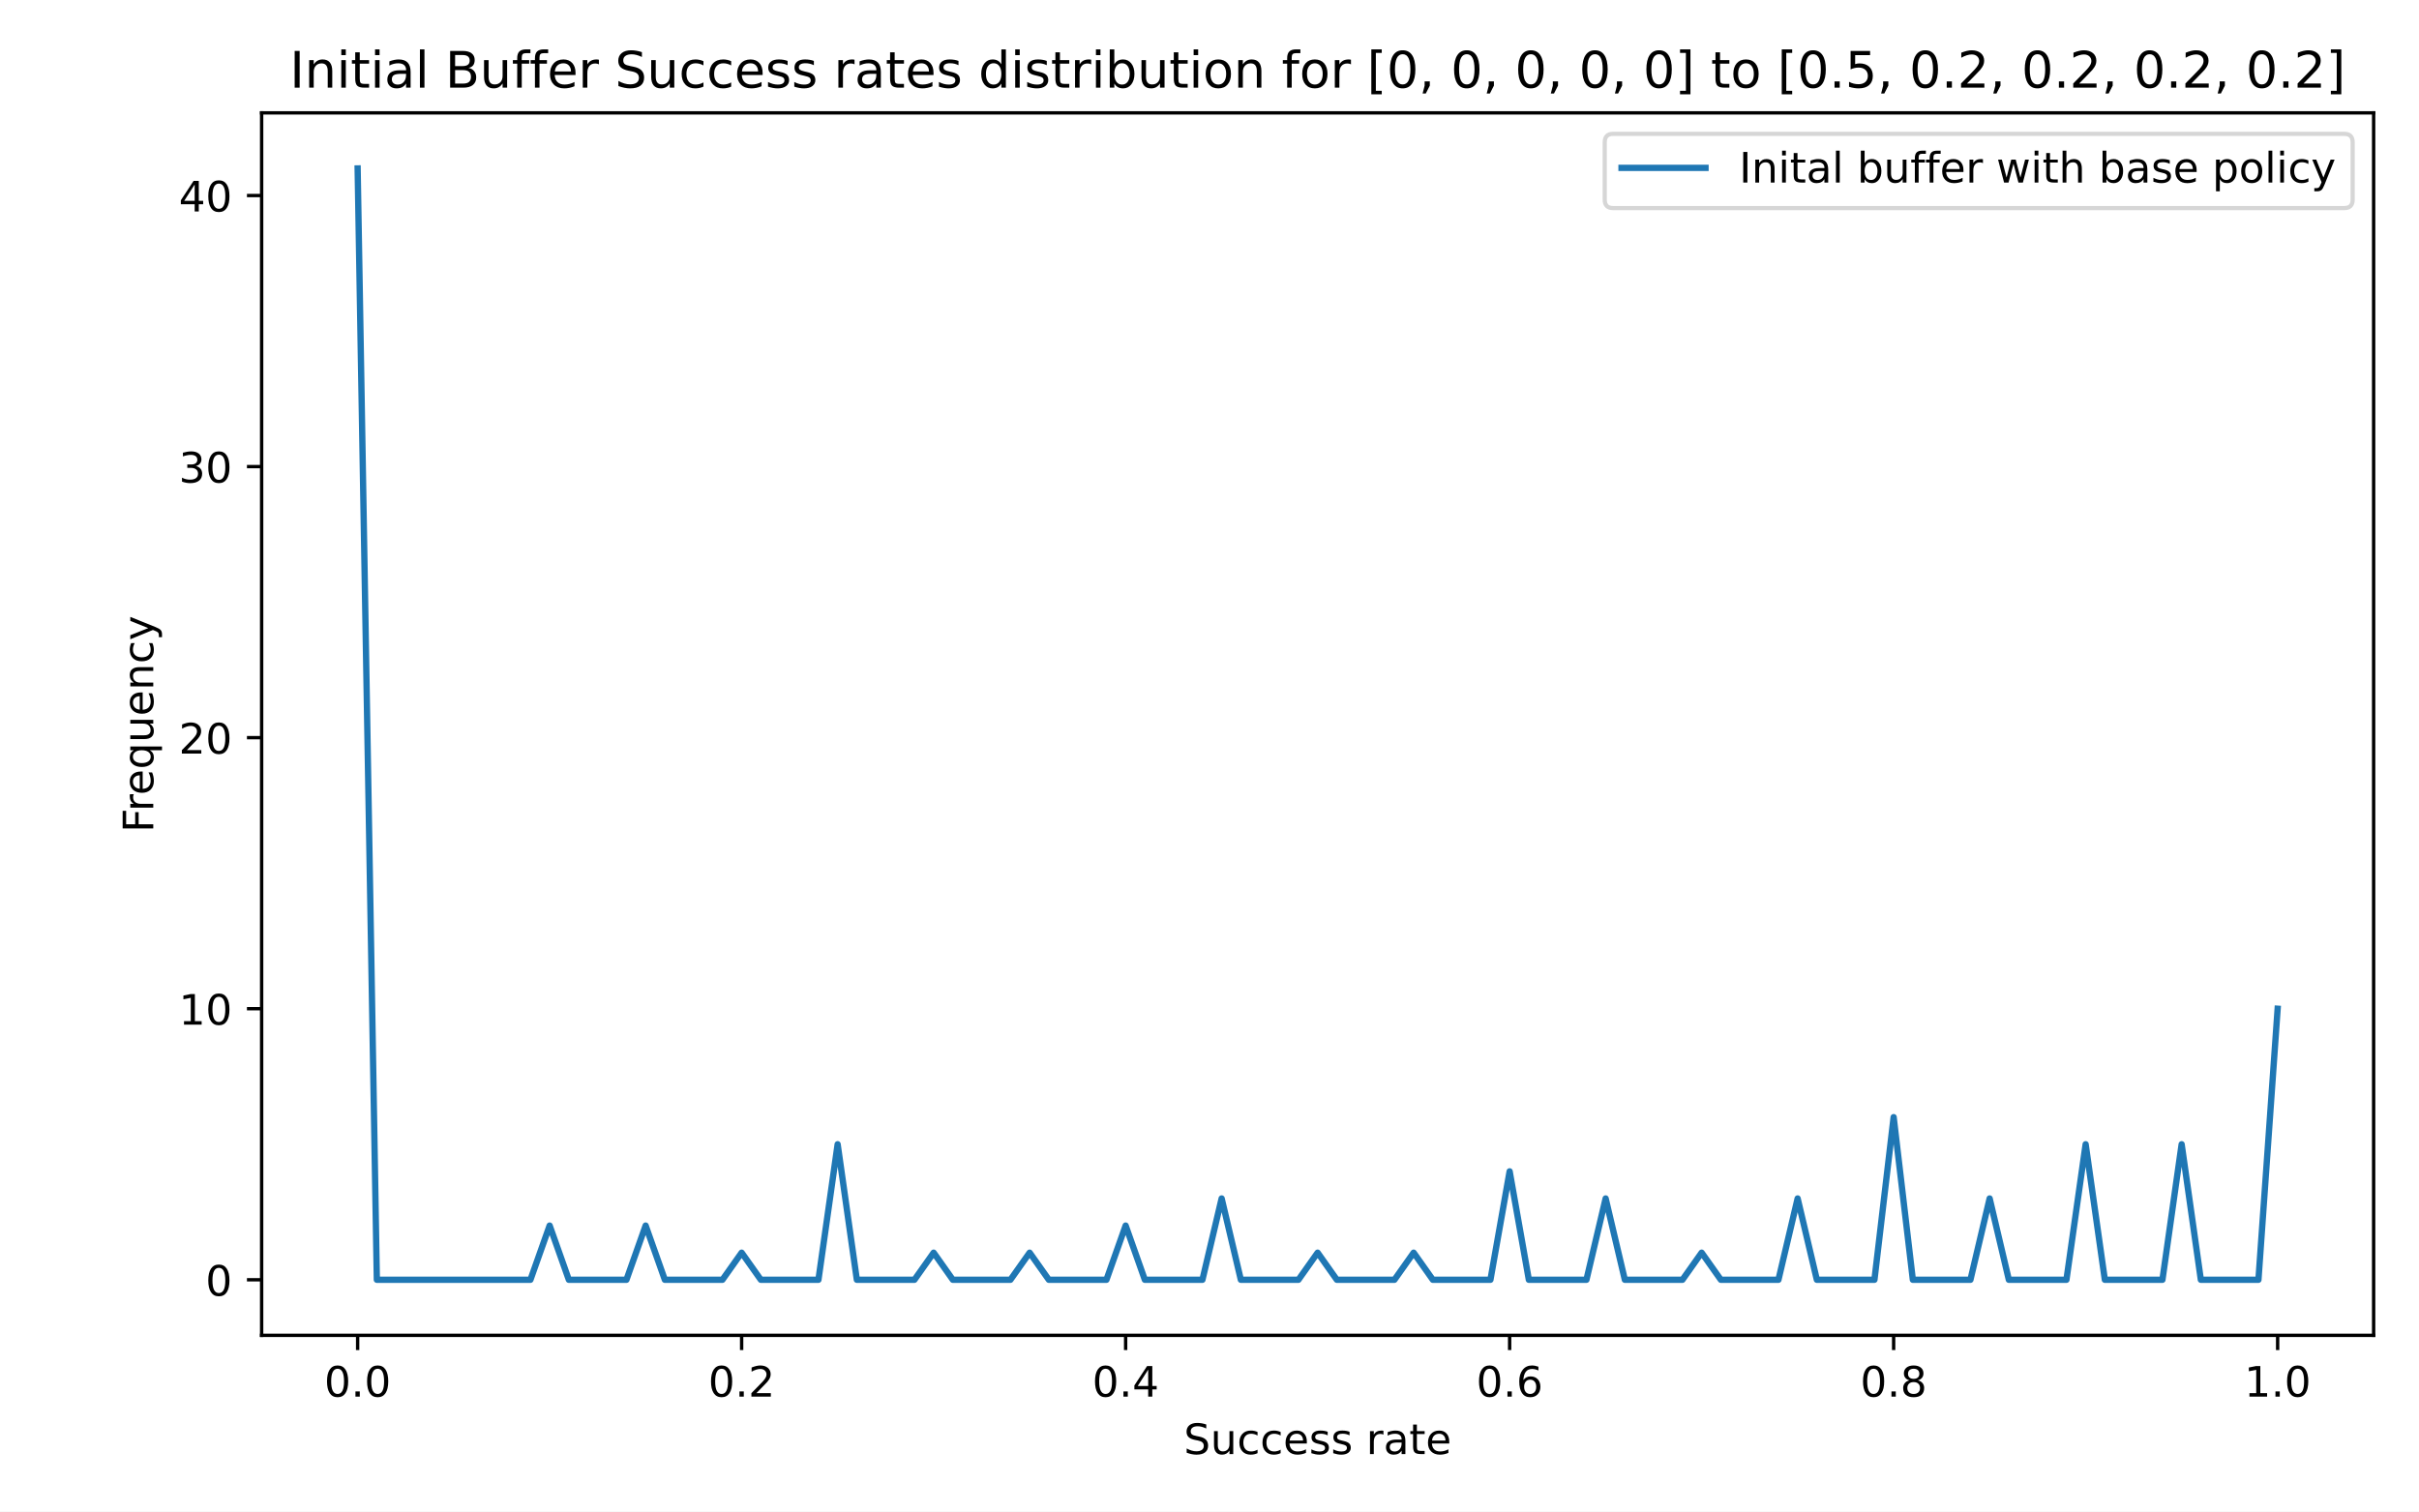
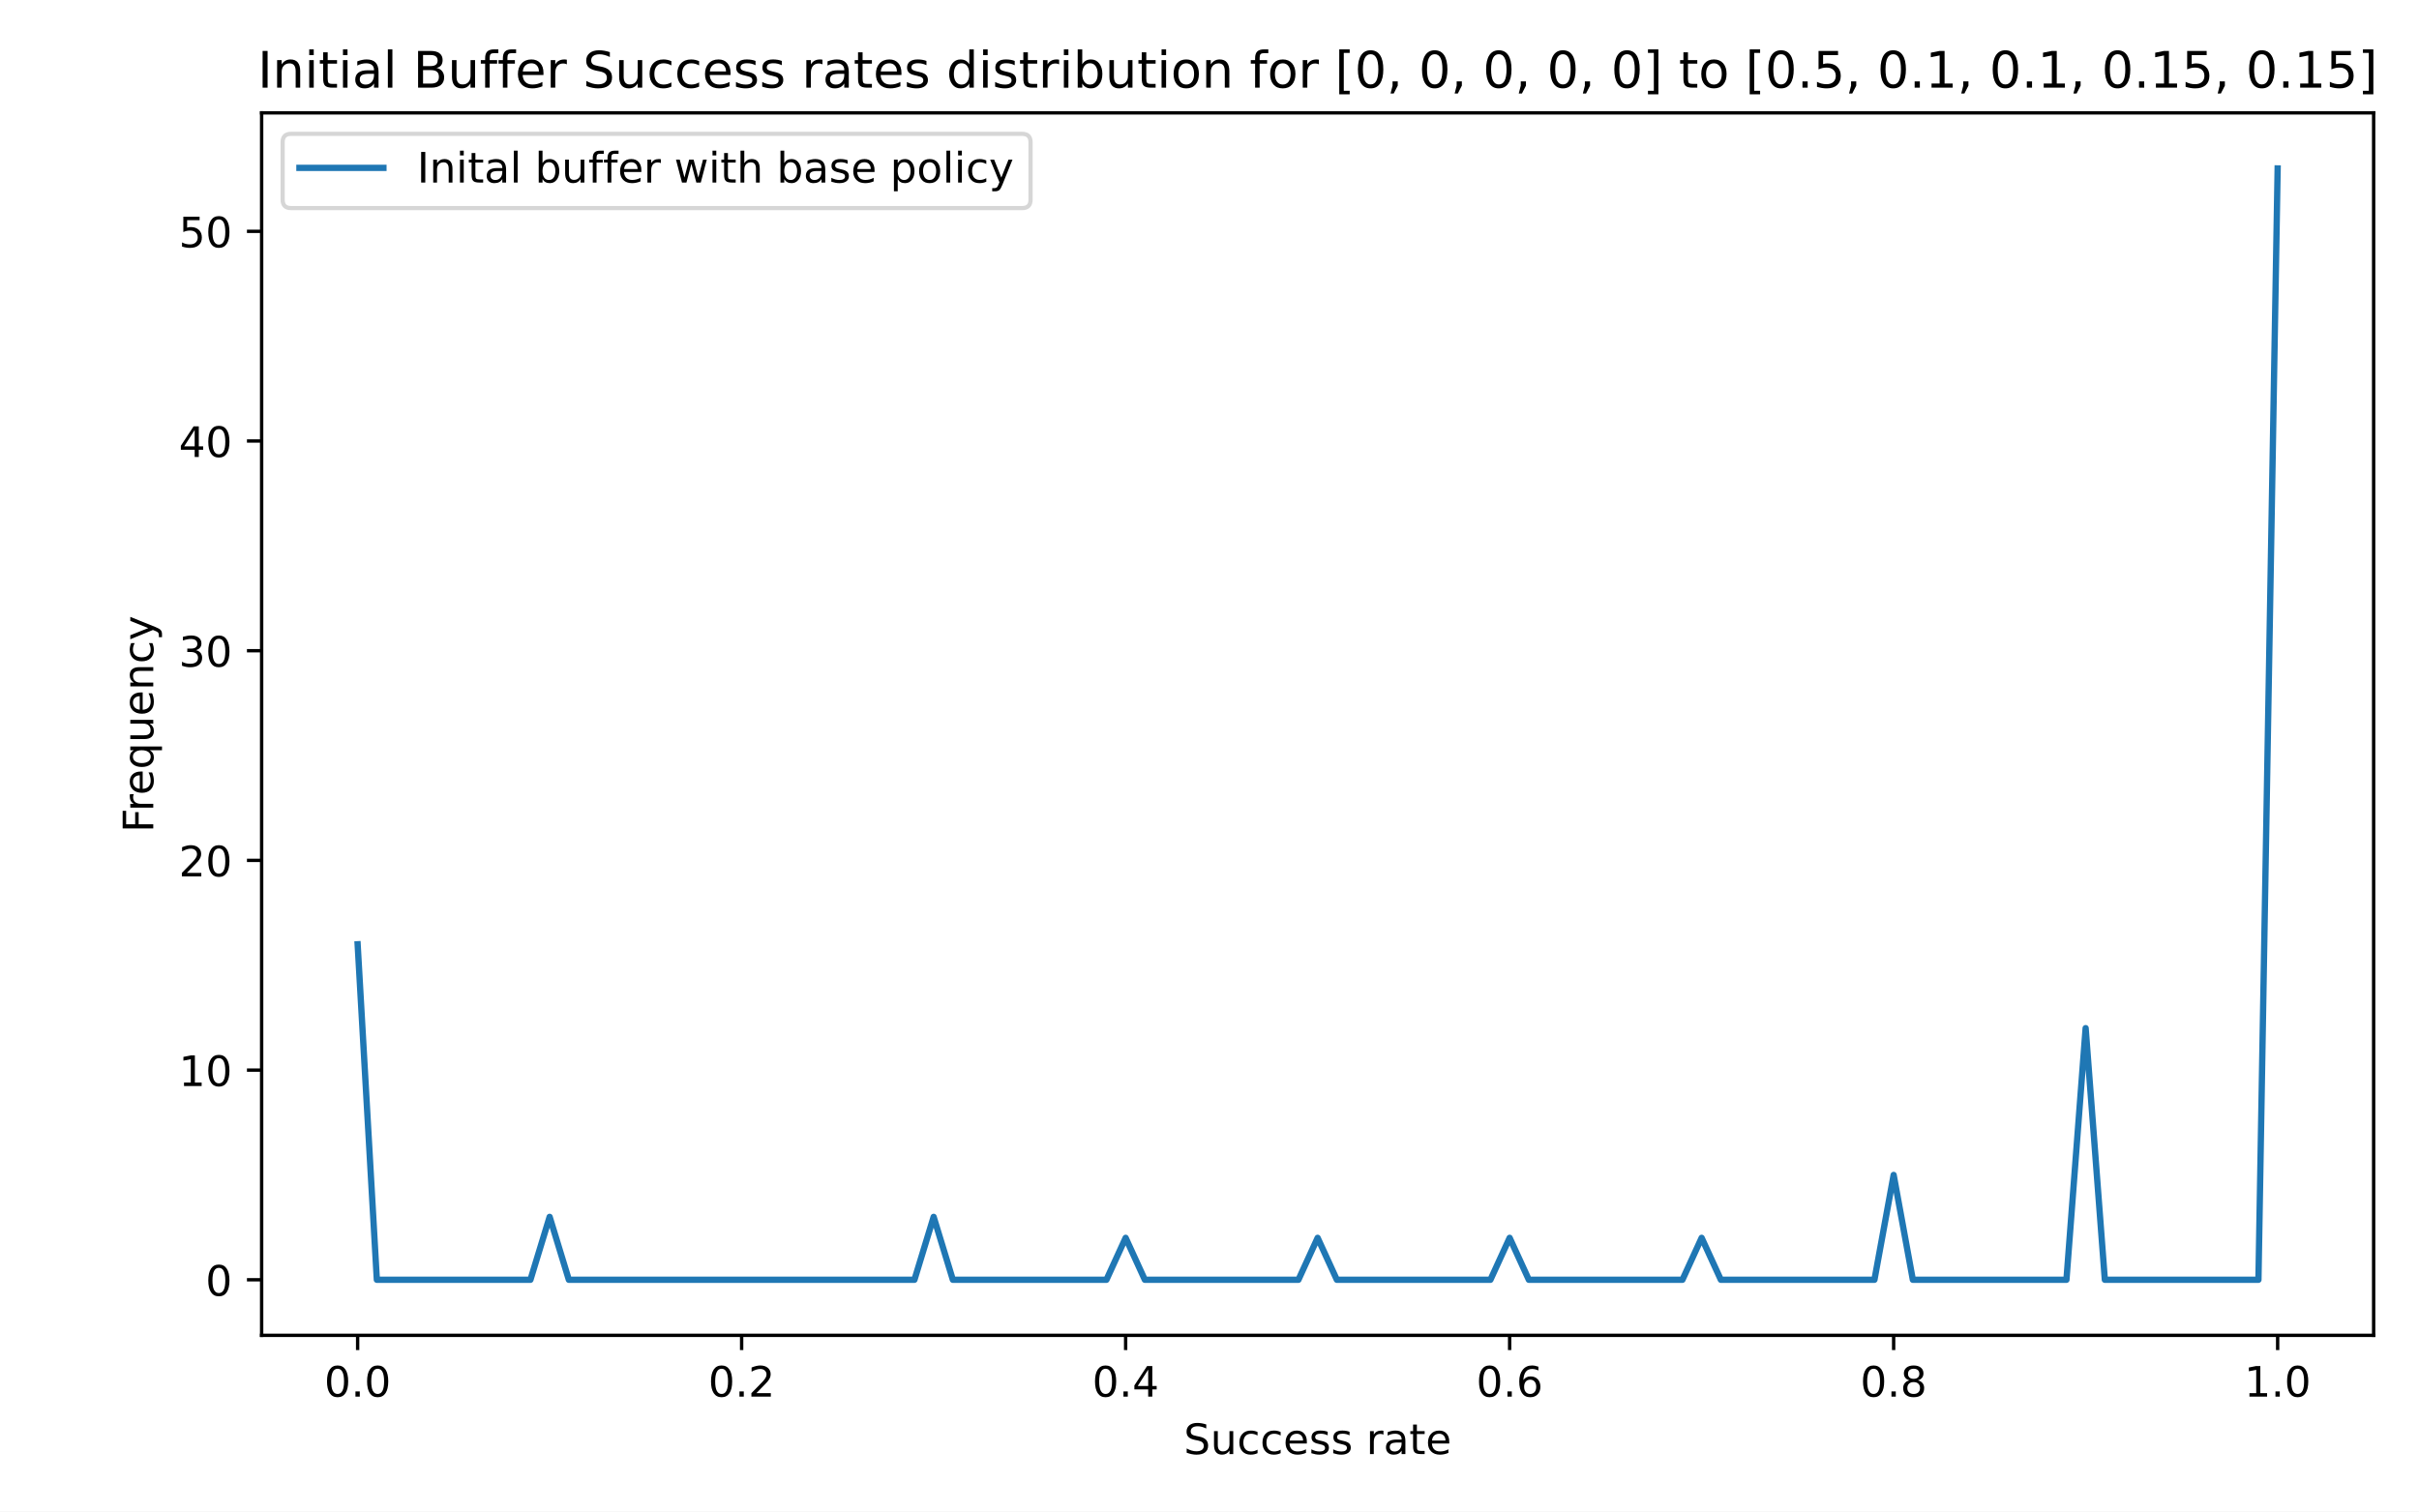
<svg xmlns="http://www.w3.org/2000/svg" xmlns:xlink="http://www.w3.org/1999/xlink" width="576pt" height="360pt" viewBox="0 0 576 360" version="1.1">
  <defs>
    <style type="text/css">*{stroke-linejoin: round; stroke-linecap: butt}</style>
  </defs>
  <g id="figure_1">
    <g id="patch_1">
      <path d="M 0 360  L 576 360  L 576 0  L 0 0  z " style="fill: #ffffff" />
    </g>
    <g id="axes_1">
      <g id="patch_2">
        <path d="M 62.3 318.04  L 565.2 318.04  L 565.2 26.88  L 62.3 26.88  z " style="fill: #ffffff" />
      </g>
      <g id="matplotlib.axis_1">
        <g id="xtick_1">
          <g id="line2d_1">
            <defs>
-               <path id="ma9dace4533" d="M 0 0  L 0 3.5  " style="stroke: #000000; stroke-width: 0.8" />
+               <path id="m52318cb637" d="M 0 0  L 0 3.5  " style="stroke: #000000; stroke-width: 0.8" />
            </defs>
            <g>
-               <use xlink:href="#ma9dace4533" x="85.159" y="318.04" style="stroke: #000000; stroke-width: 0.8" />
+               <use xlink:href="#m52318cb637" x="85.159" y="318.04" style="stroke: #000000; stroke-width: 0.8" />
            </g>
          </g>
          <g id="text_1">
            <g transform="translate(77.20753 332.6384) scale(0.1 -0.1)">
              <defs>
                <path id="DejaVuSans-30" d="M 2034 4250  Q 1547 4250 1301 3770  Q 1056 3291 1056 2328  Q 1056 1369 1301 889  Q 1547 409 2034 409  Q 2525 409 2770 889  Q 3016 1369 3016 2328  Q 3016 3291 2770 3770  Q 2525 4250 2034 4250  z M 2034 4750  Q 2819 4750 3233 4129  Q 3647 3509 3647 2328  Q 3647 1150 3233 529  Q 2819 -91 2034 -91  Q 1250 -91 836 529  Q 422 1150 422 2328  Q 422 3509 836 4129  Q 1250 4750 2034 4750  z " transform="scale(0.015625)" />
                <path id="DejaVuSans-2e" d="M 684 794  L 1344 794  L 1344 0  L 684 0  L 684 794  z " transform="scale(0.015625)" />
              </defs>
              <use xlink:href="#DejaVuSans-30" />
              <use xlink:href="#DejaVuSans-2e" transform="translate(63.62305 0)" />
              <use xlink:href="#DejaVuSans-30" transform="translate(95.41016 0)" />
            </g>
          </g>
        </g>
        <g id="xtick_2">
          <g id="line2d_2">
            <g>
-               <use xlink:href="#ma9dace4533" x="176.595" y="318.04" style="stroke: #000000; stroke-width: 0.8" />
+               <use xlink:href="#m52318cb637" x="176.595" y="318.04" style="stroke: #000000; stroke-width: 0.8" />
            </g>
          </g>
          <g id="text_2">
            <g transform="translate(168.6439 332.6384) scale(0.1 -0.1)">
              <defs>
                <path id="DejaVuSans-32" d="M 1228 531  L 3431 531  L 3431 0  L 469 0  L 469 531  Q 828 903 1448 1529  Q 2069 2156 2228 2338  Q 2531 2678 2651 2914  Q 2772 3150 2772 3378  Q 2772 3750 2511 3984  Q 2250 4219 1831 4219  Q 1534 4219 1204 4116  Q 875 4013 500 3803  L 500 4441  Q 881 4594 1212 4672  Q 1544 4750 1819 4750  Q 2544 4750 2975 4387  Q 3406 4025 3406 3419  Q 3406 3131 3298 2873  Q 3191 2616 2906 2266  Q 2828 2175 2409 1742  Q 1991 1309 1228 531  z " transform="scale(0.015625)" />
              </defs>
              <use xlink:href="#DejaVuSans-30" />
              <use xlink:href="#DejaVuSans-2e" transform="translate(63.62305 0)" />
              <use xlink:href="#DejaVuSans-32" transform="translate(95.41016 0)" />
            </g>
          </g>
        </g>
        <g id="xtick_3">
          <g id="line2d_3">
            <g>
-               <use xlink:href="#ma9dace4533" x="268.032" y="318.04" style="stroke: #000000; stroke-width: 0.8" />
+               <use xlink:href="#m52318cb637" x="268.032" y="318.04" style="stroke: #000000; stroke-width: 0.8" />
            </g>
          </g>
          <g id="text_3">
            <g transform="translate(260.0803 332.6384) scale(0.1 -0.1)">
              <defs>
                <path id="DejaVuSans-34" d="M 2419 4116  L 825 1625  L 2419 1625  L 2419 4116  z M 2253 4666  L 3047 4666  L 3047 1625  L 3713 1625  L 3713 1100  L 3047 1100  L 3047 0  L 2419 0  L 2419 1100  L 313 1100  L 313 1709  L 2253 4666  z " transform="scale(0.015625)" />
              </defs>
              <use xlink:href="#DejaVuSans-30" />
              <use xlink:href="#DejaVuSans-2e" transform="translate(63.62305 0)" />
              <use xlink:href="#DejaVuSans-34" transform="translate(95.41016 0)" />
            </g>
          </g>
        </g>
        <g id="xtick_4">
          <g id="line2d_4">
            <g>
-               <use xlink:href="#ma9dace4533" x="359.468" y="318.04" style="stroke: #000000; stroke-width: 0.8" />
+               <use xlink:href="#m52318cb637" x="359.468" y="318.04" style="stroke: #000000; stroke-width: 0.8" />
            </g>
          </g>
          <g id="text_4">
            <g transform="translate(351.5166 332.6384) scale(0.1 -0.1)">
              <defs>
                <path id="DejaVuSans-36" d="M 2113 2584  Q 1688 2584 1439 2293  Q 1191 2003 1191 1497  Q 1191 994 1439 701  Q 1688 409 2113 409  Q 2538 409 2786 701  Q 3034 994 3034 1497  Q 3034 2003 2786 2293  Q 2538 2584 2113 2584  z M 3366 4563  L 3366 3988  Q 3128 4100 2886 4159  Q 2644 4219 2406 4219  Q 1781 4219 1451 3797  Q 1122 3375 1075 2522  Q 1259 2794 1537 2939  Q 1816 3084 2150 3084  Q 2853 3084 3261 2657  Q 3669 2231 3669 1497  Q 3669 778 3244 343  Q 2819 -91 2113 -91  Q 1303 -91 875 529  Q 447 1150 447 2328  Q 447 3434 972 4092  Q 1497 4750 2381 4750  Q 2619 4750 2861 4703  Q 3103 4656 3366 4563  z " transform="scale(0.015625)" />
              </defs>
              <use xlink:href="#DejaVuSans-30" />
              <use xlink:href="#DejaVuSans-2e" transform="translate(63.62305 0)" />
              <use xlink:href="#DejaVuSans-36" transform="translate(95.41016 0)" />
            </g>
          </g>
        </g>
        <g id="xtick_5">
          <g id="line2d_5">
            <g>
-               <use xlink:href="#ma9dace4533" x="450.905" y="318.04" style="stroke: #000000; stroke-width: 0.8" />
+               <use xlink:href="#m52318cb637" x="450.905" y="318.04" style="stroke: #000000; stroke-width: 0.8" />
            </g>
          </g>
          <g id="text_5">
            <g transform="translate(442.953 332.6384) scale(0.1 -0.1)">
              <defs>
                <path id="DejaVuSans-38" d="M 2034 2216  Q 1584 2216 1326 1975  Q 1069 1734 1069 1313  Q 1069 891 1326 650  Q 1584 409 2034 409  Q 2484 409 2743 651  Q 3003 894 3003 1313  Q 3003 1734 2745 1975  Q 2488 2216 2034 2216  z M 1403 2484  Q 997 2584 770 2862  Q 544 3141 544 3541  Q 544 4100 942 4425  Q 1341 4750 2034 4750  Q 2731 4750 3128 4425  Q 3525 4100 3525 3541  Q 3525 3141 3298 2862  Q 3072 2584 2669 2484  Q 3125 2378 3379 2068  Q 3634 1759 3634 1313  Q 3634 634 3220 271  Q 2806 -91 2034 -91  Q 1263 -91 848 271  Q 434 634 434 1313  Q 434 1759 690 2068  Q 947 2378 1403 2484  z M 1172 3481  Q 1172 3119 1398 2916  Q 1625 2713 2034 2713  Q 2441 2713 2670 2916  Q 2900 3119 2900 3481  Q 2900 3844 2670 4047  Q 2441 4250 2034 4250  Q 1625 4250 1398 4047  Q 1172 3844 1172 3481  z " transform="scale(0.015625)" />
              </defs>
              <use xlink:href="#DejaVuSans-30" />
              <use xlink:href="#DejaVuSans-2e" transform="translate(63.62305 0)" />
              <use xlink:href="#DejaVuSans-38" transform="translate(95.41016 0)" />
            </g>
          </g>
        </g>
        <g id="xtick_6">
          <g id="line2d_6">
            <g>
-               <use xlink:href="#ma9dace4533" x="542.341" y="318.04" style="stroke: #000000; stroke-width: 0.8" />
+               <use xlink:href="#m52318cb637" x="542.341" y="318.04" style="stroke: #000000; stroke-width: 0.8" />
            </g>
          </g>
          <g id="text_6">
            <g transform="translate(534.3893 332.6384) scale(0.1 -0.1)">
              <defs>
                <path id="DejaVuSans-31" d="M 794 531  L 1825 531  L 1825 4091  L 703 3866  L 703 4441  L 1819 4666  L 2450 4666  L 2450 531  L 3481 531  L 3481 0  L 794 0  L 794 531  z " transform="scale(0.015625)" />
              </defs>
              <use xlink:href="#DejaVuSans-31" />
              <use xlink:href="#DejaVuSans-2e" transform="translate(63.62305 0)" />
              <use xlink:href="#DejaVuSans-30" transform="translate(95.41016 0)" />
            </g>
          </g>
        </g>
        <g id="text_7">
          <g transform="translate(281.8773 346.3166) scale(0.1 -0.1)">
            <defs>
              <path id="DejaVuSans-53" d="M 3425 4513  L 3425 3897  Q 3066 4069 2747 4153  Q 2428 4238 2131 4238  Q 1616 4238 1336 4038  Q 1056 3838 1056 3469  Q 1056 3159 1242 3001  Q 1428 2844 1947 2747  L 2328 2669  Q 3034 2534 3370 2195  Q 3706 1856 3706 1288  Q 3706 609 3251 259  Q 2797 -91 1919 -91  Q 1588 -91 1214 -16  Q 841 59 441 206  L 441 856  Q 825 641 1194 531  Q 1563 422 1919 422  Q 2459 422 2753 634  Q 3047 847 3047 1241  Q 3047 1584 2836 1778  Q 2625 1972 2144 2069  L 1759 2144  Q 1053 2284 737 2584  Q 422 2884 422 3419  Q 422 4038 858 4394  Q 1294 4750 2059 4750  Q 2388 4750 2728 4690  Q 3069 4631 3425 4513  z " transform="scale(0.015625)" />
              <path id="DejaVuSans-75" d="M 544 1381  L 544 3500  L 1119 3500  L 1119 1403  Q 1119 906 1312 657  Q 1506 409 1894 409  Q 2359 409 2629 706  Q 2900 1003 2900 1516  L 2900 3500  L 3475 3500  L 3475 0  L 2900 0  L 2900 538  Q 2691 219 2414 64  Q 2138 -91 1772 -91  Q 1169 -91 856 284  Q 544 659 544 1381  z M 1991 3584  L 1991 3584  z " transform="scale(0.015625)" />
              <path id="DejaVuSans-63" d="M 3122 3366  L 3122 2828  Q 2878 2963 2633 3030  Q 2388 3097 2138 3097  Q 1578 3097 1268 2742  Q 959 2388 959 1747  Q 959 1106 1268 751  Q 1578 397 2138 397  Q 2388 397 2633 464  Q 2878 531 3122 666  L 3122 134  Q 2881 22 2623 -34  Q 2366 -91 2075 -91  Q 1284 -91 818 406  Q 353 903 353 1747  Q 353 2603 823 3093  Q 1294 3584 2113 3584  Q 2378 3584 2631 3529  Q 2884 3475 3122 3366  z " transform="scale(0.015625)" />
              <path id="DejaVuSans-65" d="M 3597 1894  L 3597 1613  L 953 1613  Q 991 1019 1311 708  Q 1631 397 2203 397  Q 2534 397 2845 478  Q 3156 559 3463 722  L 3463 178  Q 3153 47 2828 -22  Q 2503 -91 2169 -91  Q 1331 -91 842 396  Q 353 884 353 1716  Q 353 2575 817 3079  Q 1281 3584 2069 3584  Q 2775 3584 3186 3129  Q 3597 2675 3597 1894  z M 3022 2063  Q 3016 2534 2758 2815  Q 2500 3097 2075 3097  Q 1594 3097 1305 2825  Q 1016 2553 972 2059  L 3022 2063  z " transform="scale(0.015625)" />
              <path id="DejaVuSans-73" d="M 2834 3397  L 2834 2853  Q 2591 2978 2328 3040  Q 2066 3103 1784 3103  Q 1356 3103 1142 2972  Q 928 2841 928 2578  Q 928 2378 1081 2264  Q 1234 2150 1697 2047  L 1894 2003  Q 2506 1872 2764 1633  Q 3022 1394 3022 966  Q 3022 478 2636 193  Q 2250 -91 1575 -91  Q 1294 -91 989 -36  Q 684 19 347 128  L 347 722  Q 666 556 975 473  Q 1284 391 1588 391  Q 1994 391 2212 530  Q 2431 669 2431 922  Q 2431 1156 2273 1281  Q 2116 1406 1581 1522  L 1381 1569  Q 847 1681 609 1914  Q 372 2147 372 2553  Q 372 3047 722 3315  Q 1072 3584 1716 3584  Q 2034 3584 2315 3537  Q 2597 3491 2834 3397  z " transform="scale(0.015625)" />
              <path id="DejaVuSans-20" transform="scale(0.015625)" />
              <path id="DejaVuSans-72" d="M 2631 2963  Q 2534 3019 2420 3045  Q 2306 3072 2169 3072  Q 1681 3072 1420 2755  Q 1159 2438 1159 1844  L 1159 0  L 581 0  L 581 3500  L 1159 3500  L 1159 2956  Q 1341 3275 1631 3429  Q 1922 3584 2338 3584  Q 2397 3584 2469 3576  Q 2541 3569 2628 3553  L 2631 2963  z " transform="scale(0.015625)" />
              <path id="DejaVuSans-61" d="M 2194 1759  Q 1497 1759 1228 1600  Q 959 1441 959 1056  Q 959 750 1161 570  Q 1363 391 1709 391  Q 2188 391 2477 730  Q 2766 1069 2766 1631  L 2766 1759  L 2194 1759  z M 3341 1997  L 3341 0  L 2766 0  L 2766 531  Q 2569 213 2275 61  Q 1981 -91 1556 -91  Q 1019 -91 701 211  Q 384 513 384 1019  Q 384 1609 779 1909  Q 1175 2209 1959 2209  L 2766 2209  L 2766 2266  Q 2766 2663 2505 2880  Q 2244 3097 1772 3097  Q 1472 3097 1187 3025  Q 903 2953 641 2809  L 641 3341  Q 956 3463 1253 3523  Q 1550 3584 1831 3584  Q 2591 3584 2966 3190  Q 3341 2797 3341 1997  z " transform="scale(0.015625)" />
              <path id="DejaVuSans-74" d="M 1172 4494  L 1172 3500  L 2356 3500  L 2356 3053  L 1172 3053  L 1172 1153  Q 1172 725 1289 603  Q 1406 481 1766 481  L 2356 481  L 2356 0  L 1766 0  Q 1100 0 847 248  Q 594 497 594 1153  L 594 3053  L 172 3053  L 172 3500  L 594 3500  L 594 4494  L 1172 4494  z " transform="scale(0.015625)" />
            </defs>
            <use xlink:href="#DejaVuSans-53" />
            <use xlink:href="#DejaVuSans-75" transform="translate(63.47656 0)" />
            <use xlink:href="#DejaVuSans-63" transform="translate(126.8555 0)" />
            <use xlink:href="#DejaVuSans-63" transform="translate(181.8359 0)" />
            <use xlink:href="#DejaVuSans-65" transform="translate(236.8164 0)" />
            <use xlink:href="#DejaVuSans-73" transform="translate(298.3398 0)" />
            <use xlink:href="#DejaVuSans-73" transform="translate(350.4395 0)" />
            <use xlink:href="#DejaVuSans-20" transform="translate(402.5391 0)" />
            <use xlink:href="#DejaVuSans-72" transform="translate(434.3262 0)" />
            <use xlink:href="#DejaVuSans-61" transform="translate(475.4395 0)" />
            <use xlink:href="#DejaVuSans-74" transform="translate(536.7188 0)" />
            <use xlink:href="#DejaVuSans-65" transform="translate(575.9277 0)" />
          </g>
        </g>
      </g>
      <g id="matplotlib.axis_2">
        <g id="ytick_1">
          <g id="line2d_7">
            <defs>
-               <path id="mb091aaed72" d="M 0 0  L -3.5 0  " style="stroke: #000000; stroke-width: 0.8" />
+               <path id="ma4eb40a4c8" d="M 0 0  L -3.5 0  " style="stroke: #000000; stroke-width: 0.8" />
            </defs>
            <g>
-               <use xlink:href="#mb091aaed72" x="62.3" y="304.805" style="stroke: #000000; stroke-width: 0.8" />
+               <use xlink:href="#ma4eb40a4c8" x="62.3" y="304.805" style="stroke: #000000; stroke-width: 0.8" />
            </g>
          </g>
          <g id="text_8">
            <g transform="translate(48.9375 308.6047) scale(0.1 -0.1)">
              <use xlink:href="#DejaVuSans-30" />
            </g>
          </g>
        </g>
        <g id="ytick_2">
          <g id="line2d_8">
            <g>
-               <use xlink:href="#mb091aaed72" x="62.3" y="240.247" style="stroke: #000000; stroke-width: 0.8" />
+               <use xlink:href="#ma4eb40a4c8" x="62.3" y="254.864" style="stroke: #000000; stroke-width: 0.8" />
            </g>
          </g>
          <g id="text_9">
-             <g transform="translate(42.575 244.0459) scale(0.1 -0.1)">
+             <g transform="translate(42.575 258.663) scale(0.1 -0.1)">
              <use xlink:href="#DejaVuSans-31" />
              <use xlink:href="#DejaVuSans-30" transform="translate(63.62305 0)" />
            </g>
          </g>
        </g>
        <g id="ytick_3">
          <g id="line2d_9">
            <g>
-               <use xlink:href="#mb091aaed72" x="62.3" y="175.688" style="stroke: #000000; stroke-width: 0.8" />
+               <use xlink:href="#ma4eb40a4c8" x="62.3" y="204.922" style="stroke: #000000; stroke-width: 0.8" />
            </g>
          </g>
          <g id="text_10">
-             <g transform="translate(42.575 179.4872) scale(0.1 -0.1)">
+             <g transform="translate(42.575 208.7213) scale(0.1 -0.1)">
              <use xlink:href="#DejaVuSans-32" />
              <use xlink:href="#DejaVuSans-30" transform="translate(63.62305 0)" />
            </g>
          </g>
        </g>
        <g id="ytick_4">
          <g id="line2d_10">
            <g>
-               <use xlink:href="#mb091aaed72" x="62.3" y="111.129" style="stroke: #000000; stroke-width: 0.8" />
+               <use xlink:href="#ma4eb40a4c8" x="62.3" y="154.98" style="stroke: #000000; stroke-width: 0.8" />
            </g>
          </g>
          <g id="text_11">
-             <g transform="translate(42.575 114.9284) scale(0.1 -0.1)">
+             <g transform="translate(42.575 158.7796) scale(0.1 -0.1)">
              <defs>
                <path id="DejaVuSans-33" d="M 2597 2516  Q 3050 2419 3304 2112  Q 3559 1806 3559 1356  Q 3559 666 3084 287  Q 2609 -91 1734 -91  Q 1441 -91 1130 -33  Q 819 25 488 141  L 488 750  Q 750 597 1062 519  Q 1375 441 1716 441  Q 2309 441 2620 675  Q 2931 909 2931 1356  Q 2931 1769 2642 2001  Q 2353 2234 1838 2234  L 1294 2234  L 1294 2753  L 1863 2753  Q 2328 2753 2575 2939  Q 2822 3125 2822 3475  Q 2822 3834 2567 4026  Q 2313 4219 1838 4219  Q 1578 4219 1281 4162  Q 984 4106 628 3988  L 628 4550  Q 988 4650 1302 4700  Q 1616 4750 1894 4750  Q 2613 4750 3031 4423  Q 3450 4097 3450 3541  Q 3450 3153 3228 2886  Q 3006 2619 2597 2516  z " transform="scale(0.015625)" />
              </defs>
              <use xlink:href="#DejaVuSans-33" />
              <use xlink:href="#DejaVuSans-30" transform="translate(63.62305 0)" />
            </g>
          </g>
        </g>
        <g id="ytick_5">
          <g id="line2d_11">
            <g>
-               <use xlink:href="#mb091aaed72" x="62.3" y="46.57" style="stroke: #000000; stroke-width: 0.8" />
+               <use xlink:href="#ma4eb40a4c8" x="62.3" y="105.039" style="stroke: #000000; stroke-width: 0.8" />
            </g>
          </g>
          <g id="text_12">
-             <g transform="translate(42.575 50.36964) scale(0.1 -0.1)">
+             <g transform="translate(42.575 108.8379) scale(0.1 -0.1)">
              <use xlink:href="#DejaVuSans-34" />
              <use xlink:href="#DejaVuSans-30" transform="translate(63.62305 0)" />
            </g>
          </g>
        </g>
-         <g id="text_13">
+         <g id="ytick_6">
+           <g id="line2d_12">
+             <g>
+               <use xlink:href="#ma4eb40a4c8" x="62.3" y="55.097" style="stroke: #000000; stroke-width: 0.8" />
+             </g>
+           </g>
+           <g id="text_13">
+             <g transform="translate(42.575 58.89627) scale(0.1 -0.1)">
+               <defs>
+                 <path id="DejaVuSans-35" d="M 691 4666  L 3169 4666  L 3169 4134  L 1269 4134  L 1269 2991  Q 1406 3038 1543 3061  Q 1681 3084 1819 3084  Q 2600 3084 3056 2656  Q 3513 2228 3513 1497  Q 3513 744 3044 326  Q 2575 -91 1722 -91  Q 1428 -91 1123 -41  Q 819 9 494 109  L 494 744  Q 775 591 1075 516  Q 1375 441 1709 441  Q 2250 441 2565 725  Q 2881 1009 2881 1497  Q 2881 1984 2565 2268  Q 2250 2553 1709 2553  Q 1456 2553 1204 2497  Q 953 2441 691 2322  L 691 4666  z " transform="scale(0.015625)" />
+               </defs>
+               <use xlink:href="#DejaVuSans-35" />
+               <use xlink:href="#DejaVuSans-30" transform="translate(63.62305 0)" />
+             </g>
+           </g>
+         </g>
+         <g id="text_14">
          <g transform="translate(36.49531 198.2897) rotate(-90) scale(0.1 -0.1)">
            <defs>
              <path id="DejaVuSans-46" d="M 628 4666  L 3309 4666  L 3309 4134  L 1259 4134  L 1259 2759  L 3109 2759  L 3109 2228  L 1259 2228  L 1259 0  L 628 0  L 628 4666  z " transform="scale(0.015625)" />
              <path id="DejaVuSans-71" d="M 947 1747  Q 947 1113 1208 752  Q 1469 391 1925 391  Q 2381 391 2643 752  Q 2906 1113 2906 1747  Q 2906 2381 2643 2742  Q 2381 3103 1925 3103  Q 1469 3103 1208 2742  Q 947 2381 947 1747  z M 2906 525  Q 2725 213 2448 61  Q 2172 -91 1784 -91  Q 1150 -91 751 415  Q 353 922 353 1747  Q 353 2572 751 3078  Q 1150 3584 1784 3584  Q 2172 3584 2448 3432  Q 2725 3281 2906 2969  L 2906 3500  L 3481 3500  L 3481 -1331  L 2906 -1331  L 2906 525  z " transform="scale(0.015625)" />
              <path id="DejaVuSans-6e" d="M 3513 2113  L 3513 0  L 2938 0  L 2938 2094  Q 2938 2591 2744 2837  Q 2550 3084 2163 3084  Q 1697 3084 1428 2787  Q 1159 2491 1159 1978  L 1159 0  L 581 0  L 581 3500  L 1159 3500  L 1159 2956  Q 1366 3272 1645 3428  Q 1925 3584 2291 3584  Q 2894 3584 3203 3211  Q 3513 2838 3513 2113  z " transform="scale(0.015625)" />
              <path id="DejaVuSans-79" d="M 2059 -325  Q 1816 -950 1584 -1140  Q 1353 -1331 966 -1331  L 506 -1331  L 506 -850  L 844 -850  Q 1081 -850 1212 -737  Q 1344 -625 1503 -206  L 1606 56  L 191 3500  L 800 3500  L 1894 763  L 2988 3500  L 3597 3500  L 2059 -325  z " transform="scale(0.015625)" />
            </defs>
            <use xlink:href="#DejaVuSans-46" />
            <use xlink:href="#DejaVuSans-72" transform="translate(50.26953 0)" />
            <use xlink:href="#DejaVuSans-65" transform="translate(89.13281 0)" />
            <use xlink:href="#DejaVuSans-71" transform="translate(150.6562 0)" />
            <use xlink:href="#DejaVuSans-75" transform="translate(214.1328 0)" />
            <use xlink:href="#DejaVuSans-65" transform="translate(277.5117 0)" />
            <use xlink:href="#DejaVuSans-6e" transform="translate(339.0352 0)" />
            <use xlink:href="#DejaVuSans-63" transform="translate(402.4141 0)" />
            <use xlink:href="#DejaVuSans-79" transform="translate(457.3945 0)" />
          </g>
        </g>
      </g>
-       <g id="line2d_12">
-         <path d="M 85.159 40.115  L 89.731 304.805  L 94.303 304.805  L 98.875 304.805  L 103.446 304.805  L 108.018 304.805  L 112.59 304.805  L 117.162 304.805  L 121.734 304.805  L 126.305 304.805  L 130.877 291.894  L 135.449 304.805  L 140.021 304.805  L 144.593 304.805  L 149.165 304.805  L 153.736 291.894  L 158.308 304.805  L 162.88 304.805  L 167.452 304.805  L 172.024 304.805  L 176.595 298.35  L 181.167 304.805  L 185.739 304.805  L 190.311 304.805  L 194.883 304.805  L 199.455 272.526  L 204.026 304.805  L 208.598 304.805  L 213.17 304.805  L 217.742 304.805  L 222.314 298.35  L 226.885 304.805  L 231.457 304.805  L 236.029 304.805  L 240.601 304.805  L 245.173 298.35  L 249.745 304.805  L 254.316 304.805  L 258.888 304.805  L 263.46 304.805  L 268.032 291.894  L 272.604 304.805  L 277.175 304.805  L 281.747 304.805  L 286.319 304.805  L 290.891 285.438  L 295.463 304.805  L 300.035 304.805  L 304.606 304.805  L 309.178 304.805  L 313.75 298.35  L 318.322 304.805  L 322.894 304.805  L 327.465 304.805  L 332.037 304.805  L 336.609 298.35  L 341.181 304.805  L 345.753 304.805  L 350.325 304.805  L 354.896 304.805  L 359.468 278.982  L 364.04 304.805  L 368.612 304.805  L 373.184 304.805  L 377.755 304.805  L 382.327 285.438  L 386.899 304.805  L 391.471 304.805  L 396.043 304.805  L 400.615 304.805  L 405.186 298.35  L 409.758 304.805  L 414.33 304.805  L 418.902 304.805  L 423.474 304.805  L 428.045 285.438  L 432.617 304.805  L 437.189 304.805  L 441.761 304.805  L 446.333 304.805  L 450.905 266.07  L 455.476 304.805  L 460.048 304.805  L 464.62 304.805  L 469.192 304.805  L 473.764 285.438  L 478.335 304.805  L 482.907 304.805  L 487.479 304.805  L 492.051 304.805  L 496.623 272.526  L 501.195 304.805  L 505.766 304.805  L 510.338 304.805  L 514.91 304.805  L 519.482 272.526  L 524.054 304.805  L 528.625 304.805  L 533.197 304.805  L 537.769 304.805  L 542.341 240.247  " clip-path="url(#pfbdf076227)" style="fill: none; stroke: #1f77b4; stroke-width: 1.5; stroke-linecap: square" />
+       <g id="line2d_13">
+         <path d="M 85.159 224.899  L 89.731 304.805  L 94.303 304.805  L 98.875 304.805  L 103.446 304.805  L 108.018 304.805  L 112.59 304.805  L 117.162 304.805  L 121.734 304.805  L 126.305 304.805  L 130.877 289.823  L 135.449 304.805  L 140.021 304.805  L 144.593 304.805  L 149.165 304.805  L 153.736 304.805  L 158.308 304.805  L 162.88 304.805  L 167.452 304.805  L 172.024 304.805  L 176.595 304.805  L 181.167 304.805  L 185.739 304.805  L 190.311 304.805  L 194.883 304.805  L 199.455 304.805  L 204.026 304.805  L 208.598 304.805  L 213.17 304.805  L 217.742 304.805  L 222.314 289.823  L 226.885 304.805  L 231.457 304.805  L 236.029 304.805  L 240.601 304.805  L 245.173 304.805  L 249.745 304.805  L 254.316 304.805  L 258.888 304.805  L 263.46 304.805  L 268.032 294.817  L 272.604 304.805  L 277.175 304.805  L 281.747 304.805  L 286.319 304.805  L 290.891 304.805  L 295.463 304.805  L 300.035 304.805  L 304.606 304.805  L 309.178 304.805  L 313.75 294.817  L 318.322 304.805  L 322.894 304.805  L 327.465 304.805  L 332.037 304.805  L 336.609 304.805  L 341.181 304.805  L 345.753 304.805  L 350.325 304.805  L 354.896 304.805  L 359.468 294.817  L 364.04 304.805  L 368.612 304.805  L 373.184 304.805  L 377.755 304.805  L 382.327 304.805  L 386.899 304.805  L 391.471 304.805  L 396.043 304.805  L 400.615 304.805  L 405.186 294.817  L 409.758 304.805  L 414.33 304.805  L 418.902 304.805  L 423.474 304.805  L 428.045 304.805  L 432.617 304.805  L 437.189 304.805  L 441.761 304.805  L 446.333 304.805  L 450.905 279.835  L 455.476 304.805  L 460.048 304.805  L 464.62 304.805  L 469.192 304.805  L 473.764 304.805  L 478.335 304.805  L 482.907 304.805  L 487.479 304.805  L 492.051 304.805  L 496.623 244.875  L 501.195 304.805  L 505.766 304.805  L 510.338 304.805  L 514.91 304.805  L 519.482 304.805  L 524.054 304.805  L 528.625 304.805  L 533.197 304.805  L 537.769 304.805  L 542.341 40.115  " clip-path="url(#p218ad05d29)" style="fill: none; stroke: #1f77b4; stroke-width: 1.5; stroke-linecap: square" />
      </g>
      <g id="patch_3">
        <path d="M 62.3 318.04  L 62.3 26.88  " style="fill: none; stroke: #000000; stroke-width: 0.8; stroke-linejoin: miter; stroke-linecap: square" />
      </g>
      <g id="patch_4">
        <path d="M 565.2 318.04  L 565.2 26.88  " style="fill: none; stroke: #000000; stroke-width: 0.8; stroke-linejoin: miter; stroke-linecap: square" />
      </g>
      <g id="patch_5">
        <path d="M 62.3 318.04  L 565.2 318.04  " style="fill: none; stroke: #000000; stroke-width: 0.8; stroke-linejoin: miter; stroke-linecap: square" />
      </g>
      <g id="patch_6">
        <path d="M 62.3 26.88  L 565.2 26.88  " style="fill: none; stroke: #000000; stroke-width: 0.8; stroke-linejoin: miter; stroke-linecap: square" />
      </g>
-       <g id="text_14">
-         <g transform="translate(68.98937 20.88) scale(0.12 -0.12)">
+       <g id="text_15">
+         <g transform="translate(61.35437 20.88) scale(0.12 -0.12)">
          <defs>
            <path id="DejaVuSans-49" d="M 628 4666  L 1259 4666  L 1259 0  L 628 0  L 628 4666  z " transform="scale(0.015625)" />
            <path id="DejaVuSans-69" d="M 603 3500  L 1178 3500  L 1178 0  L 603 0  L 603 3500  z M 603 4863  L 1178 4863  L 1178 4134  L 603 4134  L 603 4863  z " transform="scale(0.015625)" />
            <path id="DejaVuSans-6c" d="M 603 4863  L 1178 4863  L 1178 0  L 603 0  L 603 4863  z " transform="scale(0.015625)" />
            <path id="DejaVuSans-42" d="M 1259 2228  L 1259 519  L 2272 519  Q 2781 519 3026 730  Q 3272 941 3272 1375  Q 3272 1813 3026 2020  Q 2781 2228 2272 2228  L 1259 2228  z M 1259 4147  L 1259 2741  L 2194 2741  Q 2656 2741 2882 2914  Q 3109 3088 3109 3444  Q 3109 3797 2882 3972  Q 2656 4147 2194 4147  L 1259 4147  z M 628 4666  L 2241 4666  Q 2963 4666 3353 4366  Q 3744 4066 3744 3513  Q 3744 3084 3544 2831  Q 3344 2578 2956 2516  Q 3422 2416 3680 2098  Q 3938 1781 3938 1306  Q 3938 681 3513 340  Q 3088 0 2303 0  L 628 0  L 628 4666  z " transform="scale(0.015625)" />
            <path id="DejaVuSans-66" d="M 2375 4863  L 2375 4384  L 1825 4384  Q 1516 4384 1395 4259  Q 1275 4134 1275 3809  L 1275 3500  L 2222 3500  L 2222 3053  L 1275 3053  L 1275 0  L 697 0  L 697 3053  L 147 3053  L 147 3500  L 697 3500  L 697 3744  Q 697 4328 969 4595  Q 1241 4863 1831 4863  L 2375 4863  z " transform="scale(0.015625)" />
            <path id="DejaVuSans-64" d="M 2906 2969  L 2906 4863  L 3481 4863  L 3481 0  L 2906 0  L 2906 525  Q 2725 213 2448 61  Q 2172 -91 1784 -91  Q 1150 -91 751 415  Q 353 922 353 1747  Q 353 2572 751 3078  Q 1150 3584 1784 3584  Q 2172 3584 2448 3432  Q 2725 3281 2906 2969  z M 947 1747  Q 947 1113 1208 752  Q 1469 391 1925 391  Q 2381 391 2643 752  Q 2906 1113 2906 1747  Q 2906 2381 2643 2742  Q 2381 3103 1925 3103  Q 1469 3103 1208 2742  Q 947 2381 947 1747  z " transform="scale(0.015625)" />
            <path id="DejaVuSans-62" d="M 3116 1747  Q 3116 2381 2855 2742  Q 2594 3103 2138 3103  Q 1681 3103 1420 2742  Q 1159 2381 1159 1747  Q 1159 1113 1420 752  Q 1681 391 2138 391  Q 2594 391 2855 752  Q 3116 1113 3116 1747  z M 1159 2969  Q 1341 3281 1617 3432  Q 1894 3584 2278 3584  Q 2916 3584 3314 3078  Q 3713 2572 3713 1747  Q 3713 922 3314 415  Q 2916 -91 2278 -91  Q 1894 -91 1617 61  Q 1341 213 1159 525  L 1159 0  L 581 0  L 581 4863  L 1159 4863  L 1159 2969  z " transform="scale(0.015625)" />
            <path id="DejaVuSans-6f" d="M 1959 3097  Q 1497 3097 1228 2736  Q 959 2375 959 1747  Q 959 1119 1226 758  Q 1494 397 1959 397  Q 2419 397 2687 759  Q 2956 1122 2956 1747  Q 2956 2369 2687 2733  Q 2419 3097 1959 3097  z M 1959 3584  Q 2709 3584 3137 3096  Q 3566 2609 3566 1747  Q 3566 888 3137 398  Q 2709 -91 1959 -91  Q 1206 -91 779 398  Q 353 888 353 1747  Q 353 2609 779 3096  Q 1206 3584 1959 3584  z " transform="scale(0.015625)" />
            <path id="DejaVuSans-5b" d="M 550 4863  L 1875 4863  L 1875 4416  L 1125 4416  L 1125 -397  L 1875 -397  L 1875 -844  L 550 -844  L 550 4863  z " transform="scale(0.015625)" />
            <path id="DejaVuSans-2c" d="M 750 794  L 1409 794  L 1409 256  L 897 -744  L 494 -744  L 750 256  L 750 794  z " transform="scale(0.015625)" />
            <path id="DejaVuSans-5d" d="M 1947 4863  L 1947 -844  L 622 -844  L 622 -397  L 1369 -397  L 1369 4416  L 622 4416  L 622 4863  L 1947 4863  z " transform="scale(0.015625)" />
-             <path id="DejaVuSans-35" d="M 691 4666  L 3169 4666  L 3169 4134  L 1269 4134  L 1269 2991  Q 1406 3038 1543 3061  Q 1681 3084 1819 3084  Q 2600 3084 3056 2656  Q 3513 2228 3513 1497  Q 3513 744 3044 326  Q 2575 -91 1722 -91  Q 1428 -91 1123 -41  Q 819 9 494 109  L 494 744  Q 775 591 1075 516  Q 1375 441 1709 441  Q 2250 441 2565 725  Q 2881 1009 2881 1497  Q 2881 1984 2565 2268  Q 2250 2553 1709 2553  Q 1456 2553 1204 2497  Q 953 2441 691 2322  L 691 4666  z " transform="scale(0.015625)" />
          </defs>
          <use xlink:href="#DejaVuSans-49" />
          <use xlink:href="#DejaVuSans-6e" transform="translate(29.49219 0)" />
          <use xlink:href="#DejaVuSans-69" transform="translate(92.87109 0)" />
          <use xlink:href="#DejaVuSans-74" transform="translate(120.6543 0)" />
          <use xlink:href="#DejaVuSans-69" transform="translate(159.8633 0)" />
          <use xlink:href="#DejaVuSans-61" transform="translate(187.6465 0)" />
          <use xlink:href="#DejaVuSans-6c" transform="translate(248.9258 0)" />
          <use xlink:href="#DejaVuSans-20" transform="translate(276.709 0)" />
          <use xlink:href="#DejaVuSans-42" transform="translate(308.4961 0)" />
          <use xlink:href="#DejaVuSans-75" transform="translate(377.0996 0)" />
          <use xlink:href="#DejaVuSans-66" transform="translate(440.4785 0)" />
          <use xlink:href="#DejaVuSans-66" transform="translate(475.6836 0)" />
          <use xlink:href="#DejaVuSans-65" transform="translate(510.8887 0)" />
          <use xlink:href="#DejaVuSans-72" transform="translate(572.4121 0)" />
          <use xlink:href="#DejaVuSans-20" transform="translate(613.5254 0)" />
          <use xlink:href="#DejaVuSans-53" transform="translate(645.3125 0)" />
          <use xlink:href="#DejaVuSans-75" transform="translate(708.7891 0)" />
          <use xlink:href="#DejaVuSans-63" transform="translate(772.168 0)" />
          <use xlink:href="#DejaVuSans-63" transform="translate(827.1484 0)" />
          <use xlink:href="#DejaVuSans-65" transform="translate(882.1289 0)" />
          <use xlink:href="#DejaVuSans-73" transform="translate(943.6523 0)" />
          <use xlink:href="#DejaVuSans-73" transform="translate(995.752 0)" />
          <use xlink:href="#DejaVuSans-20" transform="translate(1047.852 0)" />
          <use xlink:href="#DejaVuSans-72" transform="translate(1079.639 0)" />
          <use xlink:href="#DejaVuSans-61" transform="translate(1120.752 0)" />
          <use xlink:href="#DejaVuSans-74" transform="translate(1182.031 0)" />
          <use xlink:href="#DejaVuSans-65" transform="translate(1221.24 0)" />
          <use xlink:href="#DejaVuSans-73" transform="translate(1282.764 0)" />
          <use xlink:href="#DejaVuSans-20" transform="translate(1334.863 0)" />
          <use xlink:href="#DejaVuSans-64" transform="translate(1366.65 0)" />
          <use xlink:href="#DejaVuSans-69" transform="translate(1430.127 0)" />
          <use xlink:href="#DejaVuSans-73" transform="translate(1457.91 0)" />
          <use xlink:href="#DejaVuSans-74" transform="translate(1510.01 0)" />
          <use xlink:href="#DejaVuSans-72" transform="translate(1549.219 0)" />
          <use xlink:href="#DejaVuSans-69" transform="translate(1590.332 0)" />
          <use xlink:href="#DejaVuSans-62" transform="translate(1618.115 0)" />
          <use xlink:href="#DejaVuSans-75" transform="translate(1681.592 0)" />
          <use xlink:href="#DejaVuSans-74" transform="translate(1744.971 0)" />
          <use xlink:href="#DejaVuSans-69" transform="translate(1784.18 0)" />
          <use xlink:href="#DejaVuSans-6f" transform="translate(1811.963 0)" />
          <use xlink:href="#DejaVuSans-6e" transform="translate(1873.145 0)" />
          <use xlink:href="#DejaVuSans-20" transform="translate(1936.523 0)" />
          <use xlink:href="#DejaVuSans-66" transform="translate(1968.311 0)" />
          <use xlink:href="#DejaVuSans-6f" transform="translate(2003.516 0)" />
          <use xlink:href="#DejaVuSans-72" transform="translate(2064.697 0)" />
          <use xlink:href="#DejaVuSans-20" transform="translate(2105.811 0)" />
          <use xlink:href="#DejaVuSans-5b" transform="translate(2137.598 0)" />
          <use xlink:href="#DejaVuSans-30" transform="translate(2176.611 0)" />
          <use xlink:href="#DejaVuSans-2c" transform="translate(2240.234 0)" />
          <use xlink:href="#DejaVuSans-20" transform="translate(2272.021 0)" />
          <use xlink:href="#DejaVuSans-30" transform="translate(2303.809 0)" />
          <use xlink:href="#DejaVuSans-2c" transform="translate(2367.432 0)" />
          <use xlink:href="#DejaVuSans-20" transform="translate(2399.219 0)" />
          <use xlink:href="#DejaVuSans-30" transform="translate(2431.006 0)" />
          <use xlink:href="#DejaVuSans-2c" transform="translate(2494.629 0)" />
          <use xlink:href="#DejaVuSans-20" transform="translate(2526.416 0)" />
          <use xlink:href="#DejaVuSans-30" transform="translate(2558.203 0)" />
          <use xlink:href="#DejaVuSans-2c" transform="translate(2621.826 0)" />
          <use xlink:href="#DejaVuSans-20" transform="translate(2653.613 0)" />
          <use xlink:href="#DejaVuSans-30" transform="translate(2685.4 0)" />
          <use xlink:href="#DejaVuSans-5d" transform="translate(2749.023 0)" />
          <use xlink:href="#DejaVuSans-20" transform="translate(2788.037 0)" />
          <use xlink:href="#DejaVuSans-74" transform="translate(2819.824 0)" />
          <use xlink:href="#DejaVuSans-6f" transform="translate(2859.033 0)" />
          <use xlink:href="#DejaVuSans-20" transform="translate(2920.215 0)" />
          <use xlink:href="#DejaVuSans-5b" transform="translate(2952.002 0)" />
          <use xlink:href="#DejaVuSans-30" transform="translate(2991.016 0)" />
          <use xlink:href="#DejaVuSans-2e" transform="translate(3054.639 0)" />
          <use xlink:href="#DejaVuSans-35" transform="translate(3086.426 0)" />
          <use xlink:href="#DejaVuSans-2c" transform="translate(3150.049 0)" />
          <use xlink:href="#DejaVuSans-20" transform="translate(3181.836 0)" />
          <use xlink:href="#DejaVuSans-30" transform="translate(3213.623 0)" />
          <use xlink:href="#DejaVuSans-2e" transform="translate(3277.246 0)" />
-           <use xlink:href="#DejaVuSans-32" transform="translate(3309.033 0)" />
+           <use xlink:href="#DejaVuSans-31" transform="translate(3309.033 0)" />
          <use xlink:href="#DejaVuSans-2c" transform="translate(3372.656 0)" />
          <use xlink:href="#DejaVuSans-20" transform="translate(3404.443 0)" />
          <use xlink:href="#DejaVuSans-30" transform="translate(3436.23 0)" />
          <use xlink:href="#DejaVuSans-2e" transform="translate(3499.854 0)" />
-           <use xlink:href="#DejaVuSans-32" transform="translate(3531.641 0)" />
+           <use xlink:href="#DejaVuSans-31" transform="translate(3531.641 0)" />
          <use xlink:href="#DejaVuSans-2c" transform="translate(3595.264 0)" />
          <use xlink:href="#DejaVuSans-20" transform="translate(3627.051 0)" />
          <use xlink:href="#DejaVuSans-30" transform="translate(3658.838 0)" />
          <use xlink:href="#DejaVuSans-2e" transform="translate(3722.461 0)" />
-           <use xlink:href="#DejaVuSans-32" transform="translate(3754.248 0)" />
-           <use xlink:href="#DejaVuSans-2c" transform="translate(3817.871 0)" />
-           <use xlink:href="#DejaVuSans-20" transform="translate(3849.658 0)" />
-           <use xlink:href="#DejaVuSans-30" transform="translate(3881.445 0)" />
-           <use xlink:href="#DejaVuSans-2e" transform="translate(3945.068 0)" />
-           <use xlink:href="#DejaVuSans-32" transform="translate(3976.855 0)" />
-           <use xlink:href="#DejaVuSans-5d" transform="translate(4040.479 0)" />
+           <use xlink:href="#DejaVuSans-31" transform="translate(3754.248 0)" />
+           <use xlink:href="#DejaVuSans-35" transform="translate(3817.871 0)" />
+           <use xlink:href="#DejaVuSans-2c" transform="translate(3881.494 0)" />
+           <use xlink:href="#DejaVuSans-20" transform="translate(3913.281 0)" />
+           <use xlink:href="#DejaVuSans-30" transform="translate(3945.068 0)" />
+           <use xlink:href="#DejaVuSans-2e" transform="translate(4008.691 0)" />
+           <use xlink:href="#DejaVuSans-31" transform="translate(4040.479 0)" />
+           <use xlink:href="#DejaVuSans-35" transform="translate(4104.102 0)" />
+           <use xlink:href="#DejaVuSans-5d" transform="translate(4167.725 0)" />
        </g>
      </g>
      <g id="legend_1">
        <g id="patch_7">
-           <path d="M 384.111 49.558  L 558.2 49.558  Q 560.2 49.558 560.2 47.558  L 560.2 33.88  Q 560.2 31.88 558.2 31.88  L 384.111 31.88  Q 382.111 31.88 382.111 33.88  L 382.111 47.558  Q 382.111 49.558 384.111 49.558  z " style="fill: #ffffff; opacity: 0.8; stroke: #cccccc; stroke-linejoin: miter" />
-         </g>
-         <g id="line2d_13">
-           <path d="M 386.111 39.978  L 396.111 39.978  L 406.111 39.978  " style="fill: none; stroke: #1f77b4; stroke-width: 1.5; stroke-linecap: square" />
-         </g>
-         <g id="text_15">
-           <g transform="translate(414.1109 43.47844) scale(0.1 -0.1)">
+           <path d="M 69.3 49.558  L 243.389 49.558  Q 245.389 49.558 245.389 47.558  L 245.389 33.88  Q 245.389 31.88 243.389 31.88  L 69.3 31.88  Q 67.3 31.88 67.3 33.88  L 67.3 47.558  Q 67.3 49.558 69.3 49.558  z " style="fill: #ffffff; opacity: 0.8; stroke: #cccccc; stroke-linejoin: miter" />
+         </g>
+         <g id="line2d_14">
+           <path d="M 71.3 39.978  L 81.3 39.978  L 91.3 39.978  " style="fill: none; stroke: #1f77b4; stroke-width: 1.5; stroke-linecap: square" />
+         </g>
+         <g id="text_16">
+           <g transform="translate(99.3 43.47844) scale(0.1 -0.1)">
            <defs>
              <path id="DejaVuSans-77" d="M 269 3500  L 844 3500  L 1563 769  L 2278 3500  L 2956 3500  L 3675 769  L 4391 3500  L 4966 3500  L 4050 0  L 3372 0  L 2619 2869  L 1863 0  L 1184 0  L 269 3500  z " transform="scale(0.015625)" />
              <path id="DejaVuSans-68" d="M 3513 2113  L 3513 0  L 2938 0  L 2938 2094  Q 2938 2591 2744 2837  Q 2550 3084 2163 3084  Q 1697 3084 1428 2787  Q 1159 2491 1159 1978  L 1159 0  L 581 0  L 581 4863  L 1159 4863  L 1159 2956  Q 1366 3272 1645 3428  Q 1925 3584 2291 3584  Q 2894 3584 3203 3211  Q 3513 2838 3513 2113  z " transform="scale(0.015625)" />
              <path id="DejaVuSans-70" d="M 1159 525  L 1159 -1331  L 581 -1331  L 581 3500  L 1159 3500  L 1159 2969  Q 1341 3281 1617 3432  Q 1894 3584 2278 3584  Q 2916 3584 3314 3078  Q 3713 2572 3713 1747  Q 3713 922 3314 415  Q 2916 -91 2278 -91  Q 1894 -91 1617 61  Q 1341 213 1159 525  z M 3116 1747  Q 3116 2381 2855 2742  Q 2594 3103 2138 3103  Q 1681 3103 1420 2742  Q 1159 2381 1159 1747  Q 1159 1113 1420 752  Q 1681 391 2138 391  Q 2594 391 2855 752  Q 3116 1113 3116 1747  z " transform="scale(0.015625)" />
            </defs>
            <use xlink:href="#DejaVuSans-49" />
            <use xlink:href="#DejaVuSans-6e" transform="translate(29.49219 0)" />
            <use xlink:href="#DejaVuSans-69" transform="translate(92.87109 0)" />
            <use xlink:href="#DejaVuSans-74" transform="translate(120.6543 0)" />
            <use xlink:href="#DejaVuSans-61" transform="translate(159.8633 0)" />
            <use xlink:href="#DejaVuSans-6c" transform="translate(221.1426 0)" />
            <use xlink:href="#DejaVuSans-20" transform="translate(248.9258 0)" />
            <use xlink:href="#DejaVuSans-62" transform="translate(280.7129 0)" />
            <use xlink:href="#DejaVuSans-75" transform="translate(344.1895 0)" />
            <use xlink:href="#DejaVuSans-66" transform="translate(407.5684 0)" />
            <use xlink:href="#DejaVuSans-66" transform="translate(442.7734 0)" />
            <use xlink:href="#DejaVuSans-65" transform="translate(477.9785 0)" />
            <use xlink:href="#DejaVuSans-72" transform="translate(539.502 0)" />
            <use xlink:href="#DejaVuSans-20" transform="translate(580.6152 0)" />
            <use xlink:href="#DejaVuSans-77" transform="translate(612.4023 0)" />
            <use xlink:href="#DejaVuSans-69" transform="translate(694.1895 0)" />
            <use xlink:href="#DejaVuSans-74" transform="translate(721.9727 0)" />
            <use xlink:href="#DejaVuSans-68" transform="translate(761.1816 0)" />
            <use xlink:href="#DejaVuSans-20" transform="translate(824.5605 0)" />
            <use xlink:href="#DejaVuSans-62" transform="translate(856.3477 0)" />
            <use xlink:href="#DejaVuSans-61" transform="translate(919.8242 0)" />
            <use xlink:href="#DejaVuSans-73" transform="translate(981.1035 0)" />
            <use xlink:href="#DejaVuSans-65" transform="translate(1033.203 0)" />
            <use xlink:href="#DejaVuSans-20" transform="translate(1094.727 0)" />
            <use xlink:href="#DejaVuSans-70" transform="translate(1126.514 0)" />
            <use xlink:href="#DejaVuSans-6f" transform="translate(1189.99 0)" />
            <use xlink:href="#DejaVuSans-6c" transform="translate(1251.172 0)" />
            <use xlink:href="#DejaVuSans-69" transform="translate(1278.955 0)" />
            <use xlink:href="#DejaVuSans-63" transform="translate(1306.738 0)" />
            <use xlink:href="#DejaVuSans-79" transform="translate(1361.719 0)" />
          </g>
        </g>
      </g>
    </g>
  </g>
  <defs>
-     <clipPath id="pfbdf076227">
+     <clipPath id="p218ad05d29">
      <rect x="62.3" y="26.88" width="502.9" height="291.16" />
    </clipPath>
  </defs>
</svg>
